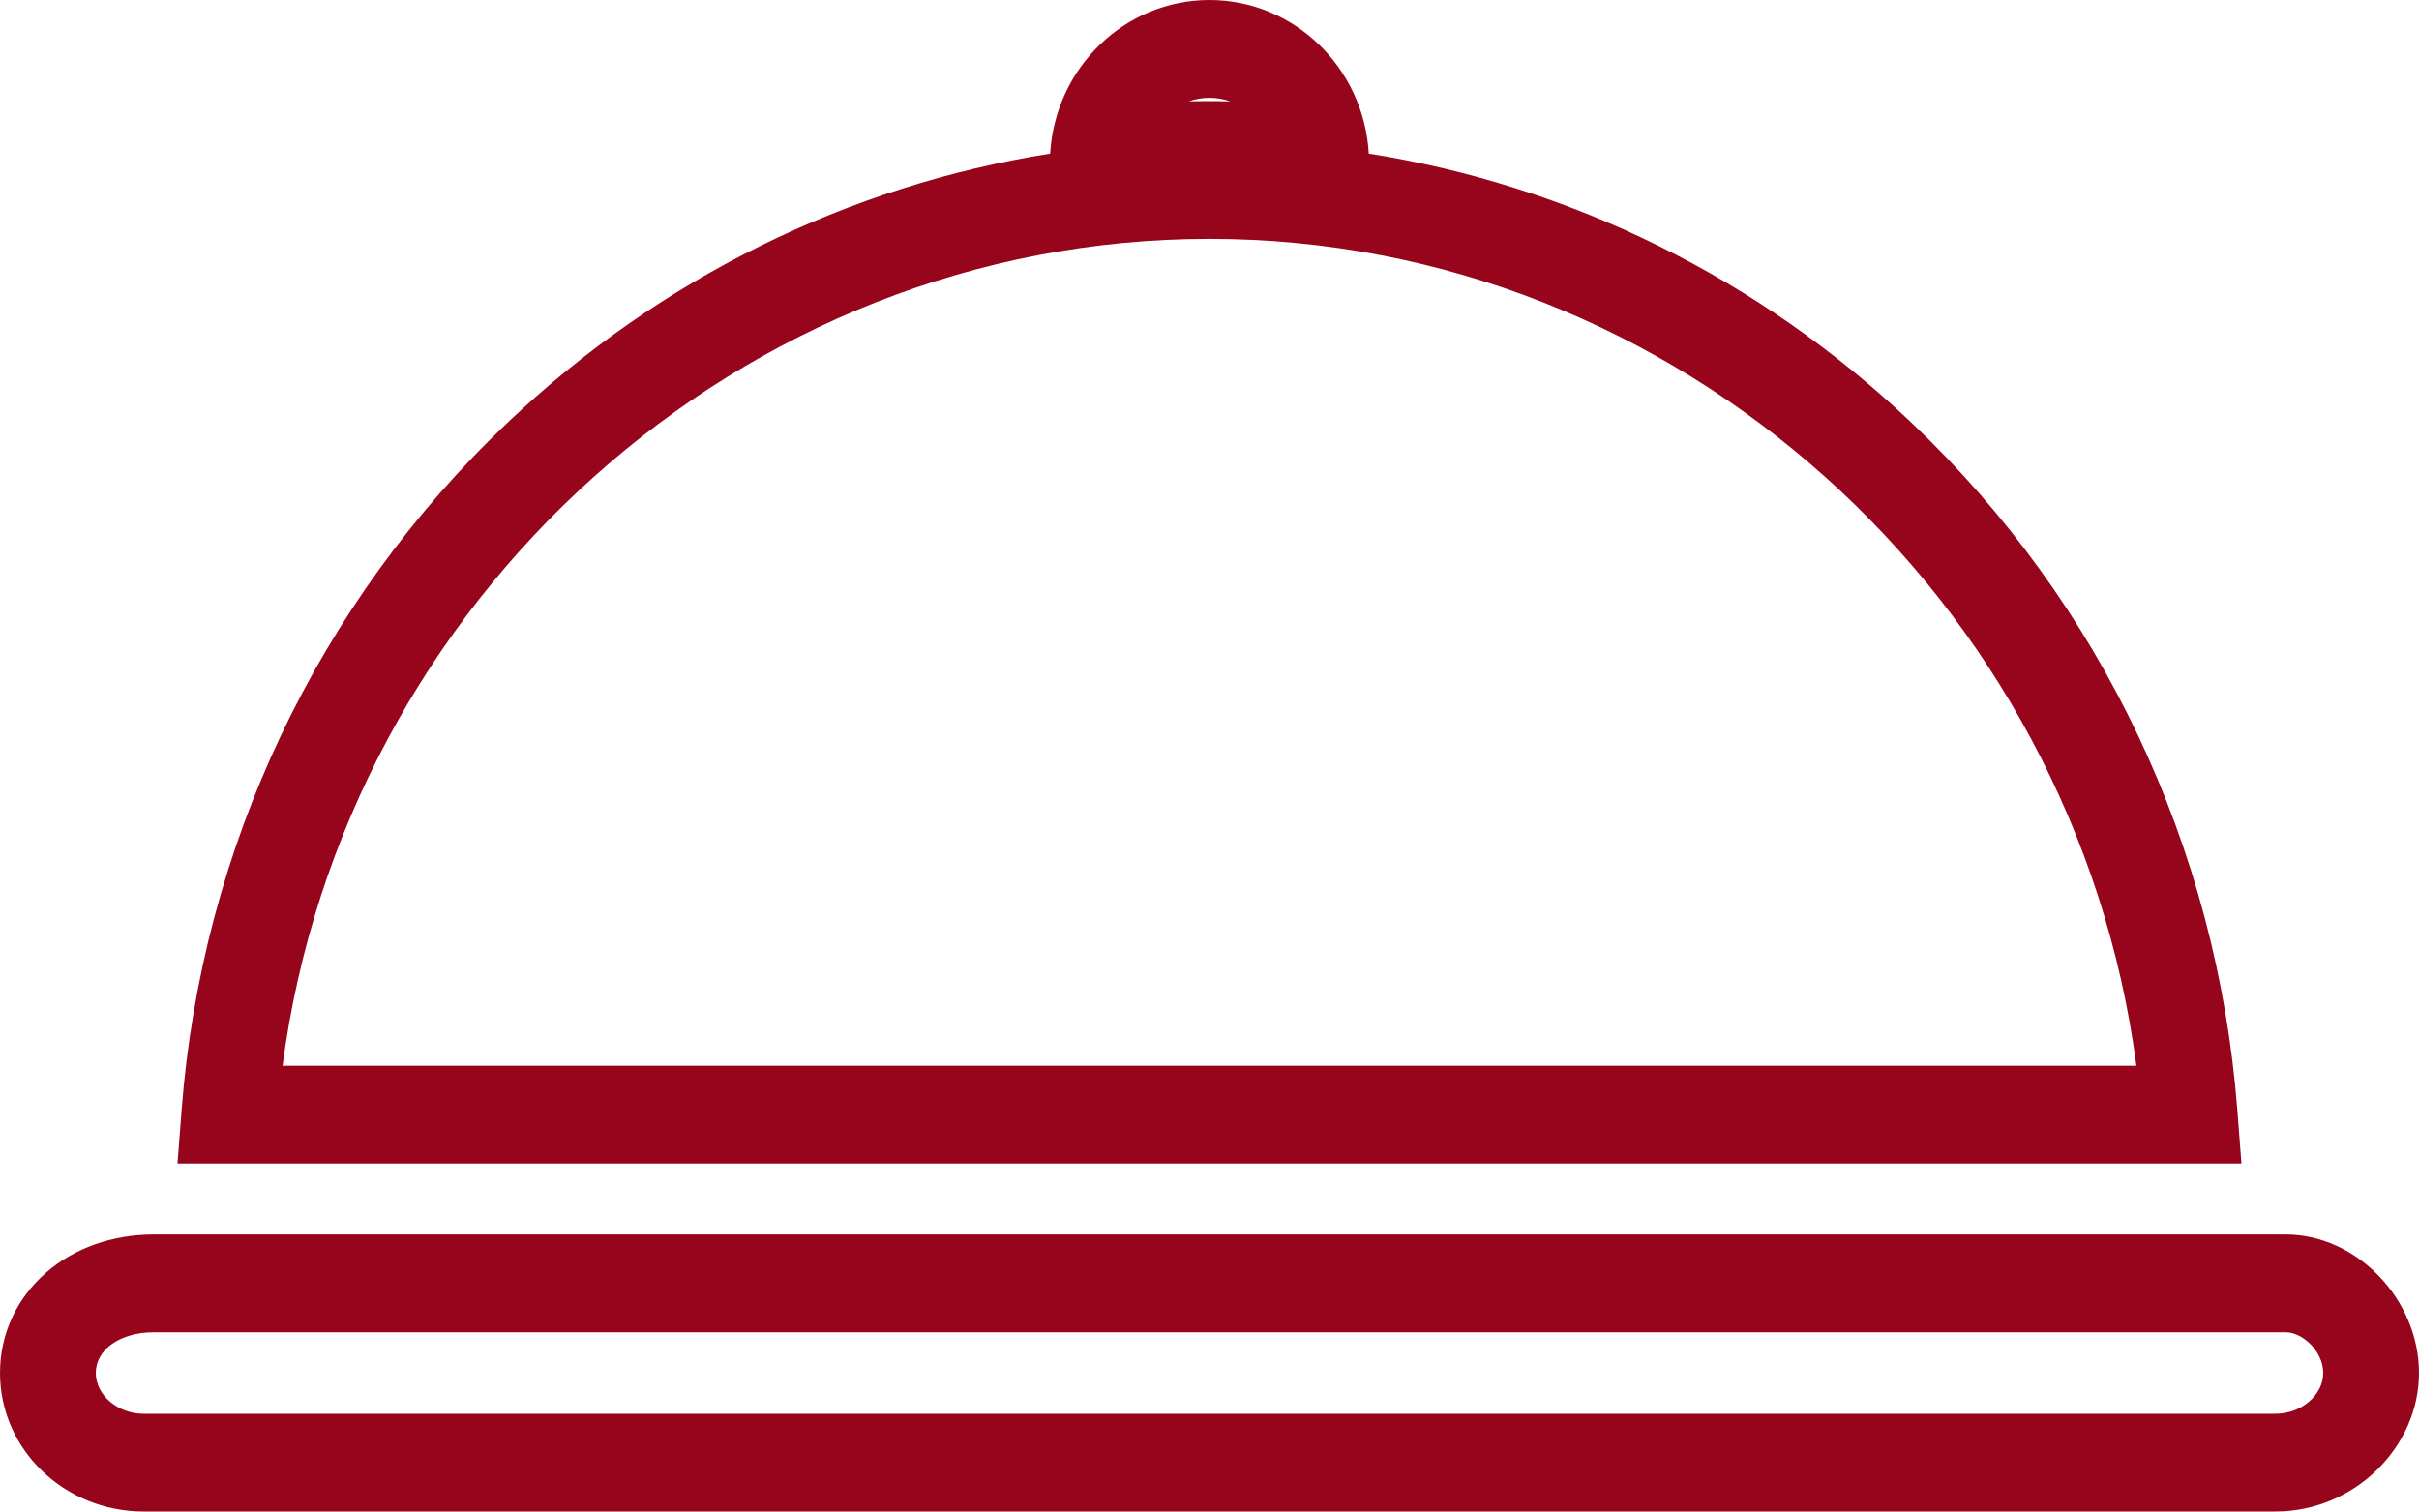
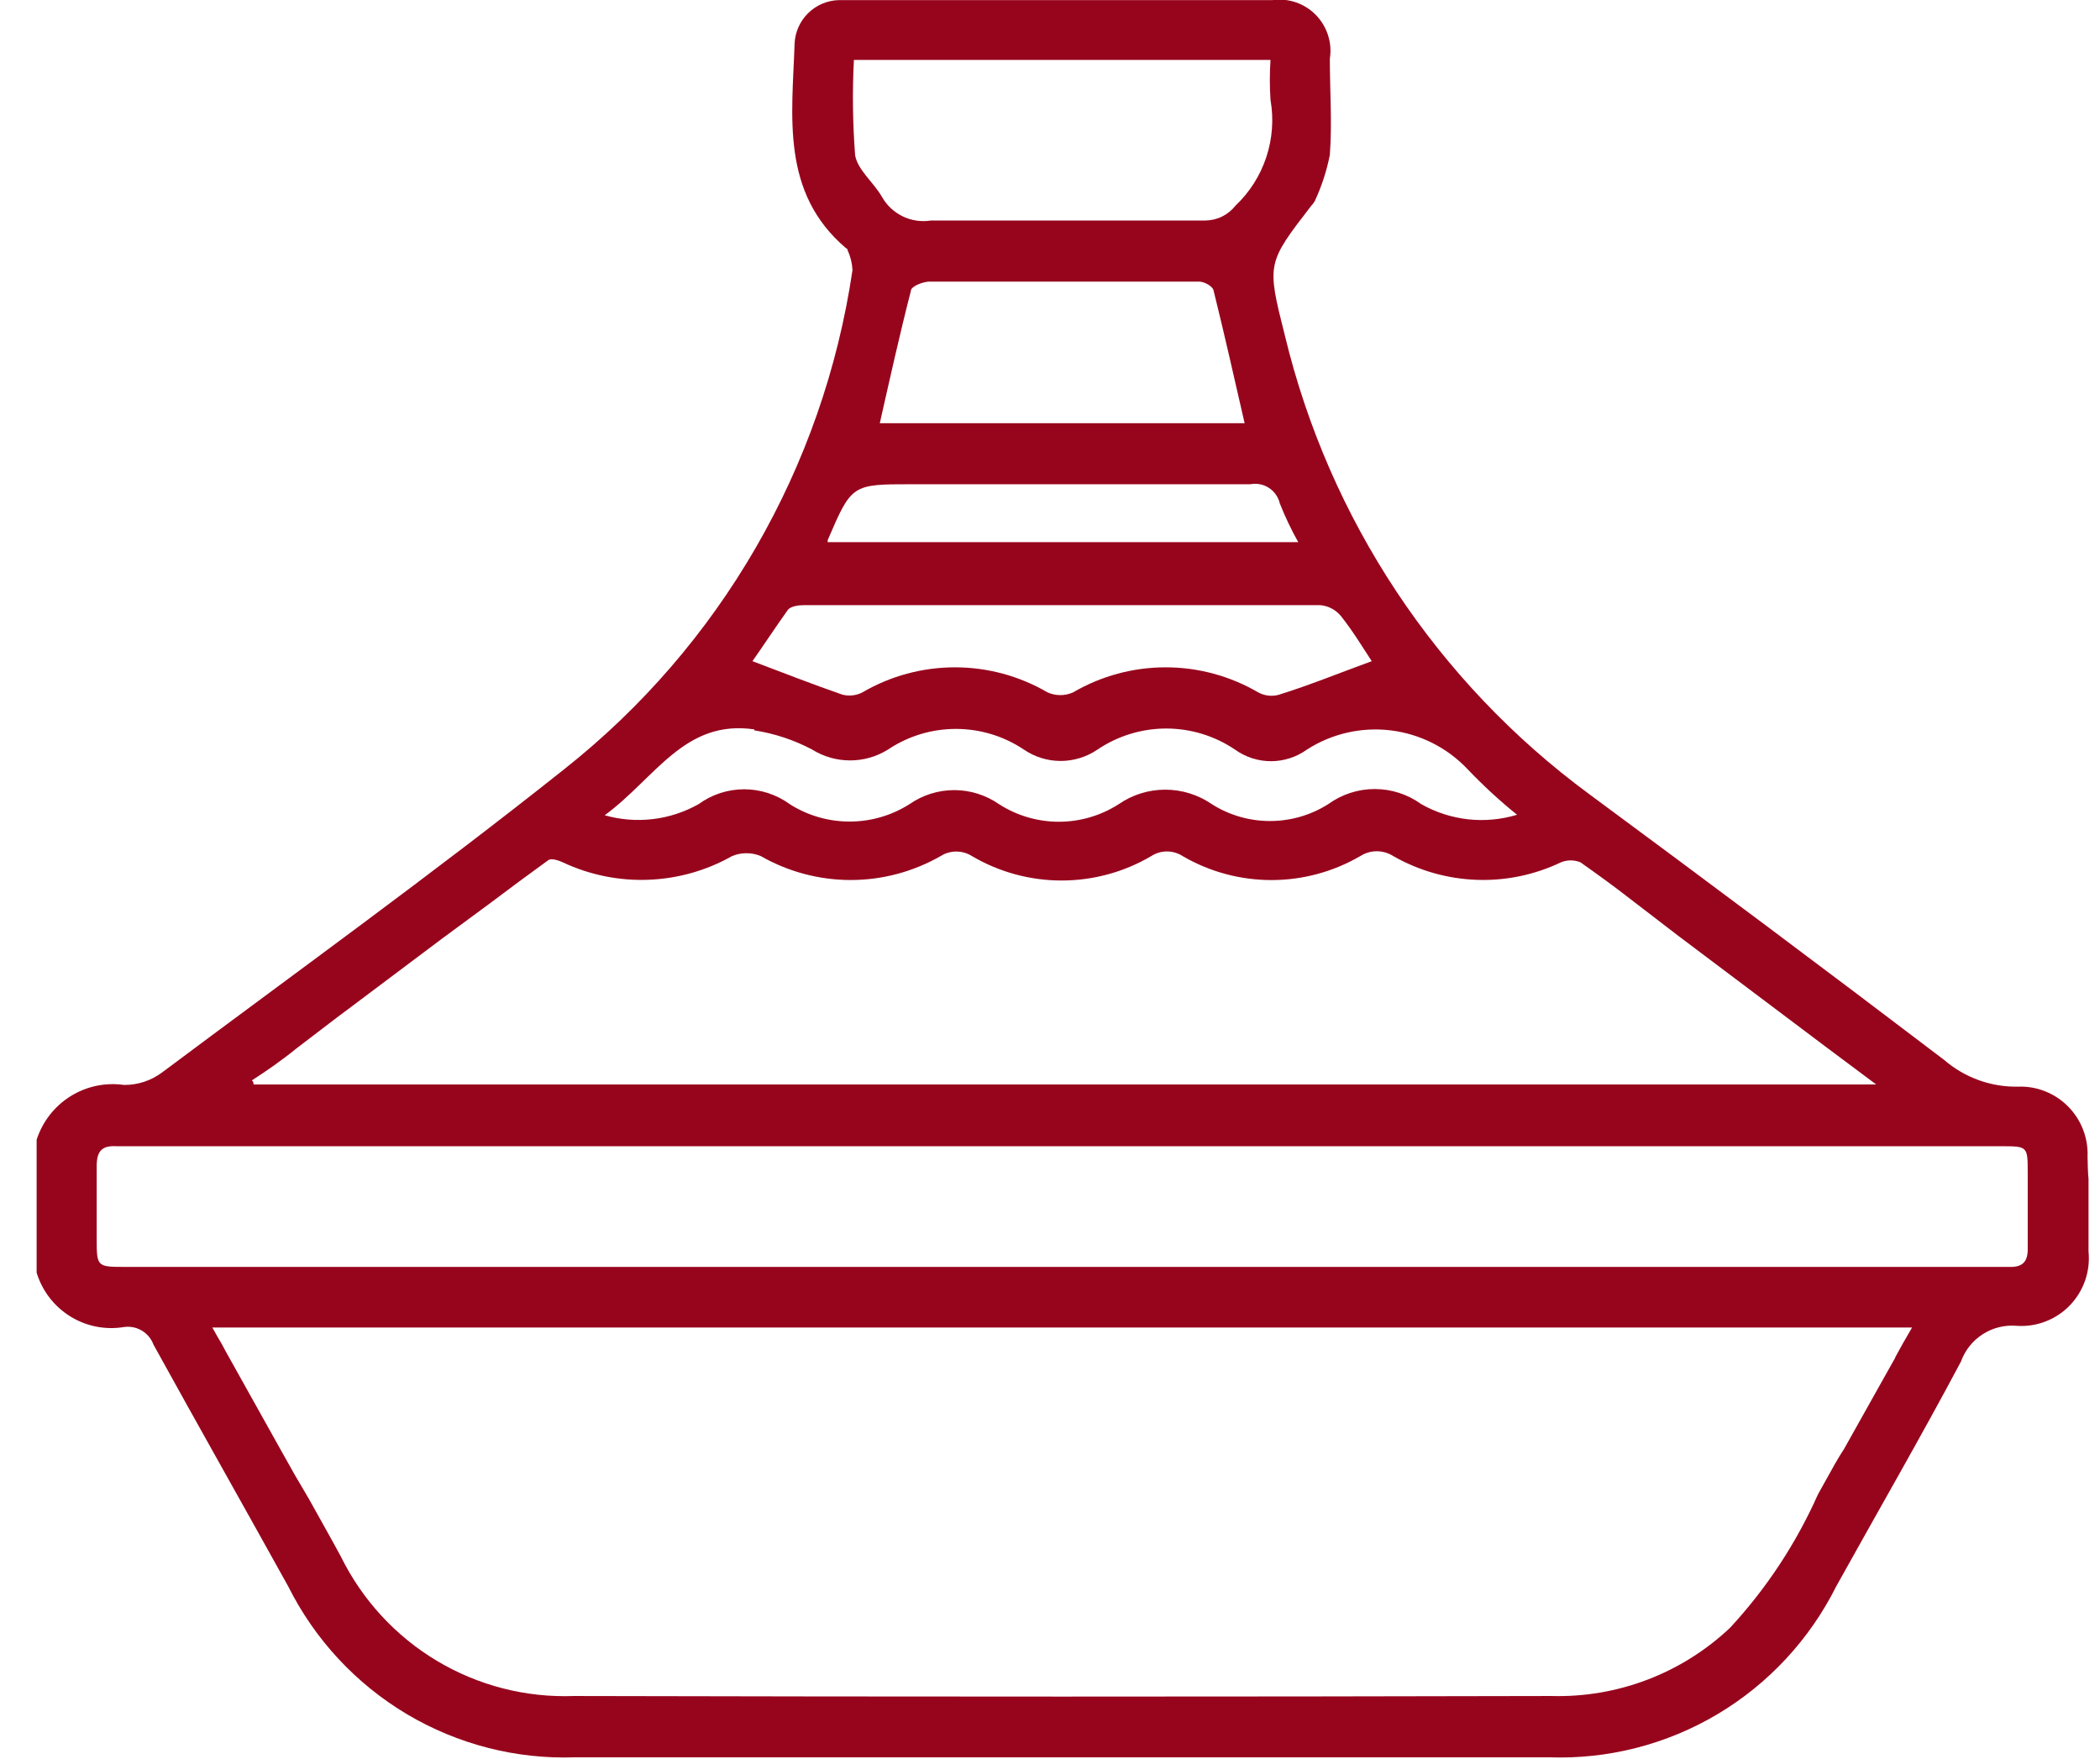
- <svg xmlns="http://www.w3.org/2000/svg" width="40" height="25" viewBox="0 0 40 25" fill="none">
-   <path d="M37.626 25H2.375C1.065 25 0 23.972 0 22.709C0 22.067 0.271 21.477 0.764 21.047C1.229 20.642 1.861 20.418 2.545 20.418H37.796C38.97 20.418 40 21.489 40 22.709C40 23.93 38.935 25 37.626 25L37.626 25ZM2.545 22.035C1.988 22.035 1.584 22.319 1.584 22.709C1.584 23.074 1.946 23.383 2.375 23.383H37.626C38.054 23.383 38.416 23.074 38.416 22.709C38.416 22.344 38.069 22.035 37.796 22.035H2.545ZM37.064 19.244H2.935L3.002 18.372C3.335 14.016 5.251 9.973 8.395 6.988C10.908 4.604 14.024 3.071 17.365 2.541C17.449 1.115 18.604 0 19.999 0C21.394 0 22.551 1.114 22.634 2.541C25.975 3.07 29.092 4.604 31.603 6.987C34.748 9.972 36.664 14.015 36.997 18.372L37.064 19.243V19.244ZM4.672 17.627H35.327C34.306 9.89 27.733 3.951 19.999 3.951C12.265 3.951 5.693 9.89 4.672 17.627ZM19.961 1.672C20.088 1.672 20.216 1.674 20.346 1.677C20.237 1.638 20.121 1.618 20 1.618C19.878 1.618 19.767 1.638 19.66 1.675C19.761 1.673 19.861 1.672 19.961 1.672Z" fill="#97051D" />
+ <svg xmlns="http://www.w3.org/2000/svg" width="43" height="36" viewBox="0 0 43 36" fill="none">
+   <path d="M42.745 23.687C42.753 23.497 42.722 23.308 42.654 23.131C42.586 22.954 42.482 22.793 42.349 22.658C42.216 22.523 42.057 22.417 41.881 22.347C41.706 22.276 41.517 22.243 41.328 22.25C40.772 22.262 40.231 22.067 39.809 21.703C37.402 19.872 34.985 18.066 32.534 16.255C29.422 13.961 27.217 10.636 26.309 6.868C25.936 5.392 25.941 5.392 26.848 4.215C26.877 4.186 26.901 4.153 26.922 4.117C27.062 3.816 27.166 3.498 27.23 3.172C27.279 2.517 27.23 1.853 27.23 1.203C27.256 1.042 27.243 0.877 27.193 0.721C27.144 0.566 27.058 0.424 26.945 0.307C26.831 0.191 26.692 0.102 26.538 0.049C26.384 -0.004 26.22 -0.02 26.059 0.002H19.407C18.662 0.002 17.936 0.002 17.181 0.002C16.944 0.007 16.718 0.102 16.549 0.268C16.379 0.435 16.279 0.66 16.27 0.898C16.221 2.374 15.98 3.944 17.328 5.086C17.328 5.086 17.353 5.086 17.353 5.116C17.413 5.246 17.448 5.386 17.456 5.529C16.86 9.572 14.744 13.232 11.544 15.757C8.858 17.894 6.064 19.907 3.319 21.959C3.093 22.128 2.82 22.217 2.539 22.215C2.157 22.16 1.768 22.243 1.441 22.448C1.113 22.654 0.869 22.969 0.75 23.337V26.059C0.864 26.431 1.107 26.748 1.437 26.953C1.766 27.158 2.157 27.235 2.539 27.172C2.665 27.154 2.794 27.179 2.904 27.245C3.013 27.31 3.098 27.411 3.142 27.531C4.054 29.185 4.985 30.829 5.902 32.483C6.446 33.57 7.289 34.478 8.332 35.099C9.375 35.719 10.573 36.026 11.784 35.982C18.431 35.982 25.075 35.982 31.716 35.982C32.927 36.026 34.125 35.719 35.168 35.099C36.211 34.478 37.054 33.57 37.598 32.483C38.451 30.947 39.328 29.431 40.152 27.881C40.235 27.649 40.392 27.452 40.599 27.319C40.806 27.186 41.05 27.126 41.294 27.147C41.495 27.161 41.697 27.131 41.885 27.058C42.073 26.986 42.243 26.873 42.383 26.728C42.523 26.582 42.63 26.408 42.696 26.217C42.762 26.026 42.785 25.823 42.765 25.621V24.145C42.75 23.987 42.75 23.84 42.745 23.687ZM17.485 1.227H25.559C25.701 1.227 25.848 1.227 26.015 1.227C25.997 1.5 25.997 1.772 26.015 2.045C26.084 2.437 26.054 2.84 25.929 3.218C25.804 3.596 25.588 3.937 25.299 4.21C25.225 4.304 25.131 4.38 25.025 4.433C24.918 4.486 24.8 4.514 24.681 4.515C22.809 4.515 20.936 4.515 19.064 4.515C18.866 4.547 18.662 4.517 18.482 4.429C18.301 4.341 18.152 4.199 18.054 4.023C17.887 3.733 17.564 3.482 17.51 3.182C17.46 2.531 17.451 1.879 17.485 1.227ZM25.485 8.665H18.015C18.221 7.754 18.422 6.848 18.652 5.953C18.652 5.864 18.892 5.771 19.024 5.766C20.387 5.766 21.755 5.766 23.118 5.766C23.608 5.766 24.098 5.766 24.554 5.766C24.657 5.766 24.828 5.859 24.848 5.943C25.073 6.848 25.274 7.749 25.485 8.665ZM16.951 11.052C17.441 9.915 17.441 9.915 18.677 9.915C20.985 9.915 23.294 9.915 25.603 9.915C25.735 9.89 25.871 9.917 25.983 9.99C26.096 10.063 26.175 10.178 26.206 10.309C26.314 10.581 26.44 10.846 26.583 11.101H16.946C16.947 11.085 16.949 11.068 16.951 11.052ZM16.128 12.494C16.181 12.415 16.343 12.391 16.456 12.391C19.979 12.391 23.503 12.391 27.029 12.391C27.112 12.397 27.192 12.42 27.265 12.458C27.338 12.496 27.403 12.549 27.456 12.612C27.706 12.927 27.917 13.277 28.088 13.538C27.441 13.774 26.814 14.03 26.181 14.227C26.041 14.265 25.892 14.247 25.765 14.178C25.189 13.841 24.534 13.664 23.868 13.664C23.201 13.664 22.547 13.841 21.971 14.178C21.889 14.214 21.8 14.233 21.711 14.233C21.621 14.233 21.533 14.214 21.451 14.178C20.875 13.841 20.22 13.664 19.554 13.664C18.887 13.664 18.233 13.841 17.657 14.178C17.53 14.243 17.383 14.259 17.245 14.222C16.632 14.01 16.034 13.774 15.407 13.538C15.613 13.247 15.868 12.858 16.128 12.494ZM15.446 14.955C15.861 15.019 16.262 15.152 16.632 15.349C16.865 15.494 17.133 15.57 17.407 15.57C17.68 15.57 17.949 15.494 18.181 15.349C18.593 15.072 19.078 14.925 19.573 14.925C20.069 14.925 20.554 15.072 20.966 15.349C21.188 15.5 21.45 15.581 21.718 15.581C21.986 15.581 22.249 15.5 22.471 15.349C22.887 15.068 23.378 14.917 23.88 14.917C24.382 14.917 24.873 15.068 25.289 15.349C25.504 15.503 25.761 15.586 26.024 15.586C26.288 15.586 26.545 15.503 26.76 15.349C27.269 15.021 27.876 14.882 28.476 14.955C29.076 15.028 29.632 15.308 30.049 15.748C30.366 16.081 30.705 16.394 31.064 16.683C30.739 16.781 30.398 16.813 30.061 16.776C29.724 16.738 29.398 16.633 29.103 16.466C28.826 16.265 28.492 16.156 28.149 16.156C27.807 16.156 27.474 16.265 27.196 16.466C26.839 16.692 26.426 16.811 26.005 16.811C25.583 16.811 25.17 16.692 24.814 16.466C24.533 16.272 24.201 16.169 23.86 16.169C23.52 16.169 23.187 16.272 22.907 16.466C22.541 16.701 22.116 16.826 21.681 16.826C21.247 16.826 20.822 16.701 20.456 16.466C20.187 16.279 19.867 16.178 19.539 16.178C19.212 16.178 18.892 16.279 18.622 16.466C18.256 16.699 17.831 16.822 17.397 16.822C16.963 16.822 16.538 16.699 16.172 16.466C15.9 16.268 15.573 16.161 15.238 16.161C14.902 16.161 14.575 16.268 14.304 16.466C14.014 16.629 13.695 16.733 13.366 16.772C13.036 16.811 12.702 16.784 12.382 16.693C13.417 15.935 14.015 14.724 15.446 14.935V14.955ZM6.064 21.472L6.902 20.832L7.191 20.616L9.034 19.232L10.015 18.509C10.427 18.199 10.823 17.904 11.226 17.613C11.284 17.569 11.431 17.613 11.524 17.657C12.071 17.914 12.67 18.037 13.273 18.014C13.876 17.992 14.464 17.826 14.99 17.529C15.083 17.49 15.183 17.47 15.284 17.47C15.385 17.47 15.485 17.49 15.578 17.529C16.139 17.85 16.774 18.019 17.419 18.019C18.065 18.019 18.699 17.85 19.26 17.529C19.356 17.468 19.467 17.436 19.581 17.436C19.695 17.436 19.806 17.468 19.902 17.529C20.459 17.857 21.092 18.029 21.738 18.029C22.383 18.029 23.017 17.857 23.573 17.529C23.669 17.467 23.781 17.434 23.895 17.434C24.009 17.434 24.12 17.467 24.216 17.529C24.768 17.851 25.396 18.02 26.034 18.02C26.673 18.02 27.3 17.851 27.853 17.529C27.954 17.465 28.071 17.43 28.191 17.43C28.311 17.43 28.428 17.465 28.529 17.529C29.049 17.826 29.632 17.993 30.23 18.015C30.827 18.038 31.421 17.915 31.961 17.657C32.025 17.631 32.093 17.617 32.162 17.617C32.231 17.617 32.299 17.631 32.363 17.657C32.711 17.904 33.054 18.15 33.392 18.415L34.373 19.168L36.99 21.137L37.402 21.447L38.417 22.205C38.181 22.205 38.049 22.205 37.926 22.205H5.191C5.191 22.176 5.191 22.146 5.157 22.122C5.456 21.93 5.775 21.708 6.064 21.472ZM38.809 27.797L38.676 28.033L37.76 29.667C37.696 29.766 37.632 29.869 37.574 29.972L37.225 30.598C36.779 31.601 36.171 32.524 35.426 33.329C34.438 34.263 33.121 34.765 31.765 34.727C25.088 34.743 18.417 34.743 11.75 34.727C10.766 34.763 9.792 34.513 8.946 34.007C8.099 33.5 7.417 32.759 6.98 31.872C6.77 31.483 6.549 31.095 6.328 30.696L6.039 30.204L5.74 29.672L5.083 28.496L4.907 28.181L4.632 27.689L4.539 27.516C4.48 27.418 4.417 27.309 4.348 27.182H39.152C39.025 27.398 38.907 27.605 38.804 27.797H38.809ZM41.142 25.941C41.02 25.941 40.897 25.941 40.775 25.941H16.691C16.598 25.941 16.51 25.941 16.422 25.941H2.578C1.98 25.941 1.98 25.941 1.98 25.351C1.98 24.858 1.98 24.366 1.98 23.874C1.98 23.564 2.093 23.451 2.392 23.47C2.525 23.47 2.662 23.47 2.799 23.47H40.975C41.52 23.47 41.52 23.47 41.52 24.022C41.52 24.573 41.52 25.035 41.52 25.547C41.529 25.833 41.417 25.951 41.137 25.941H41.142Z" fill="#97051D" />
</svg>
